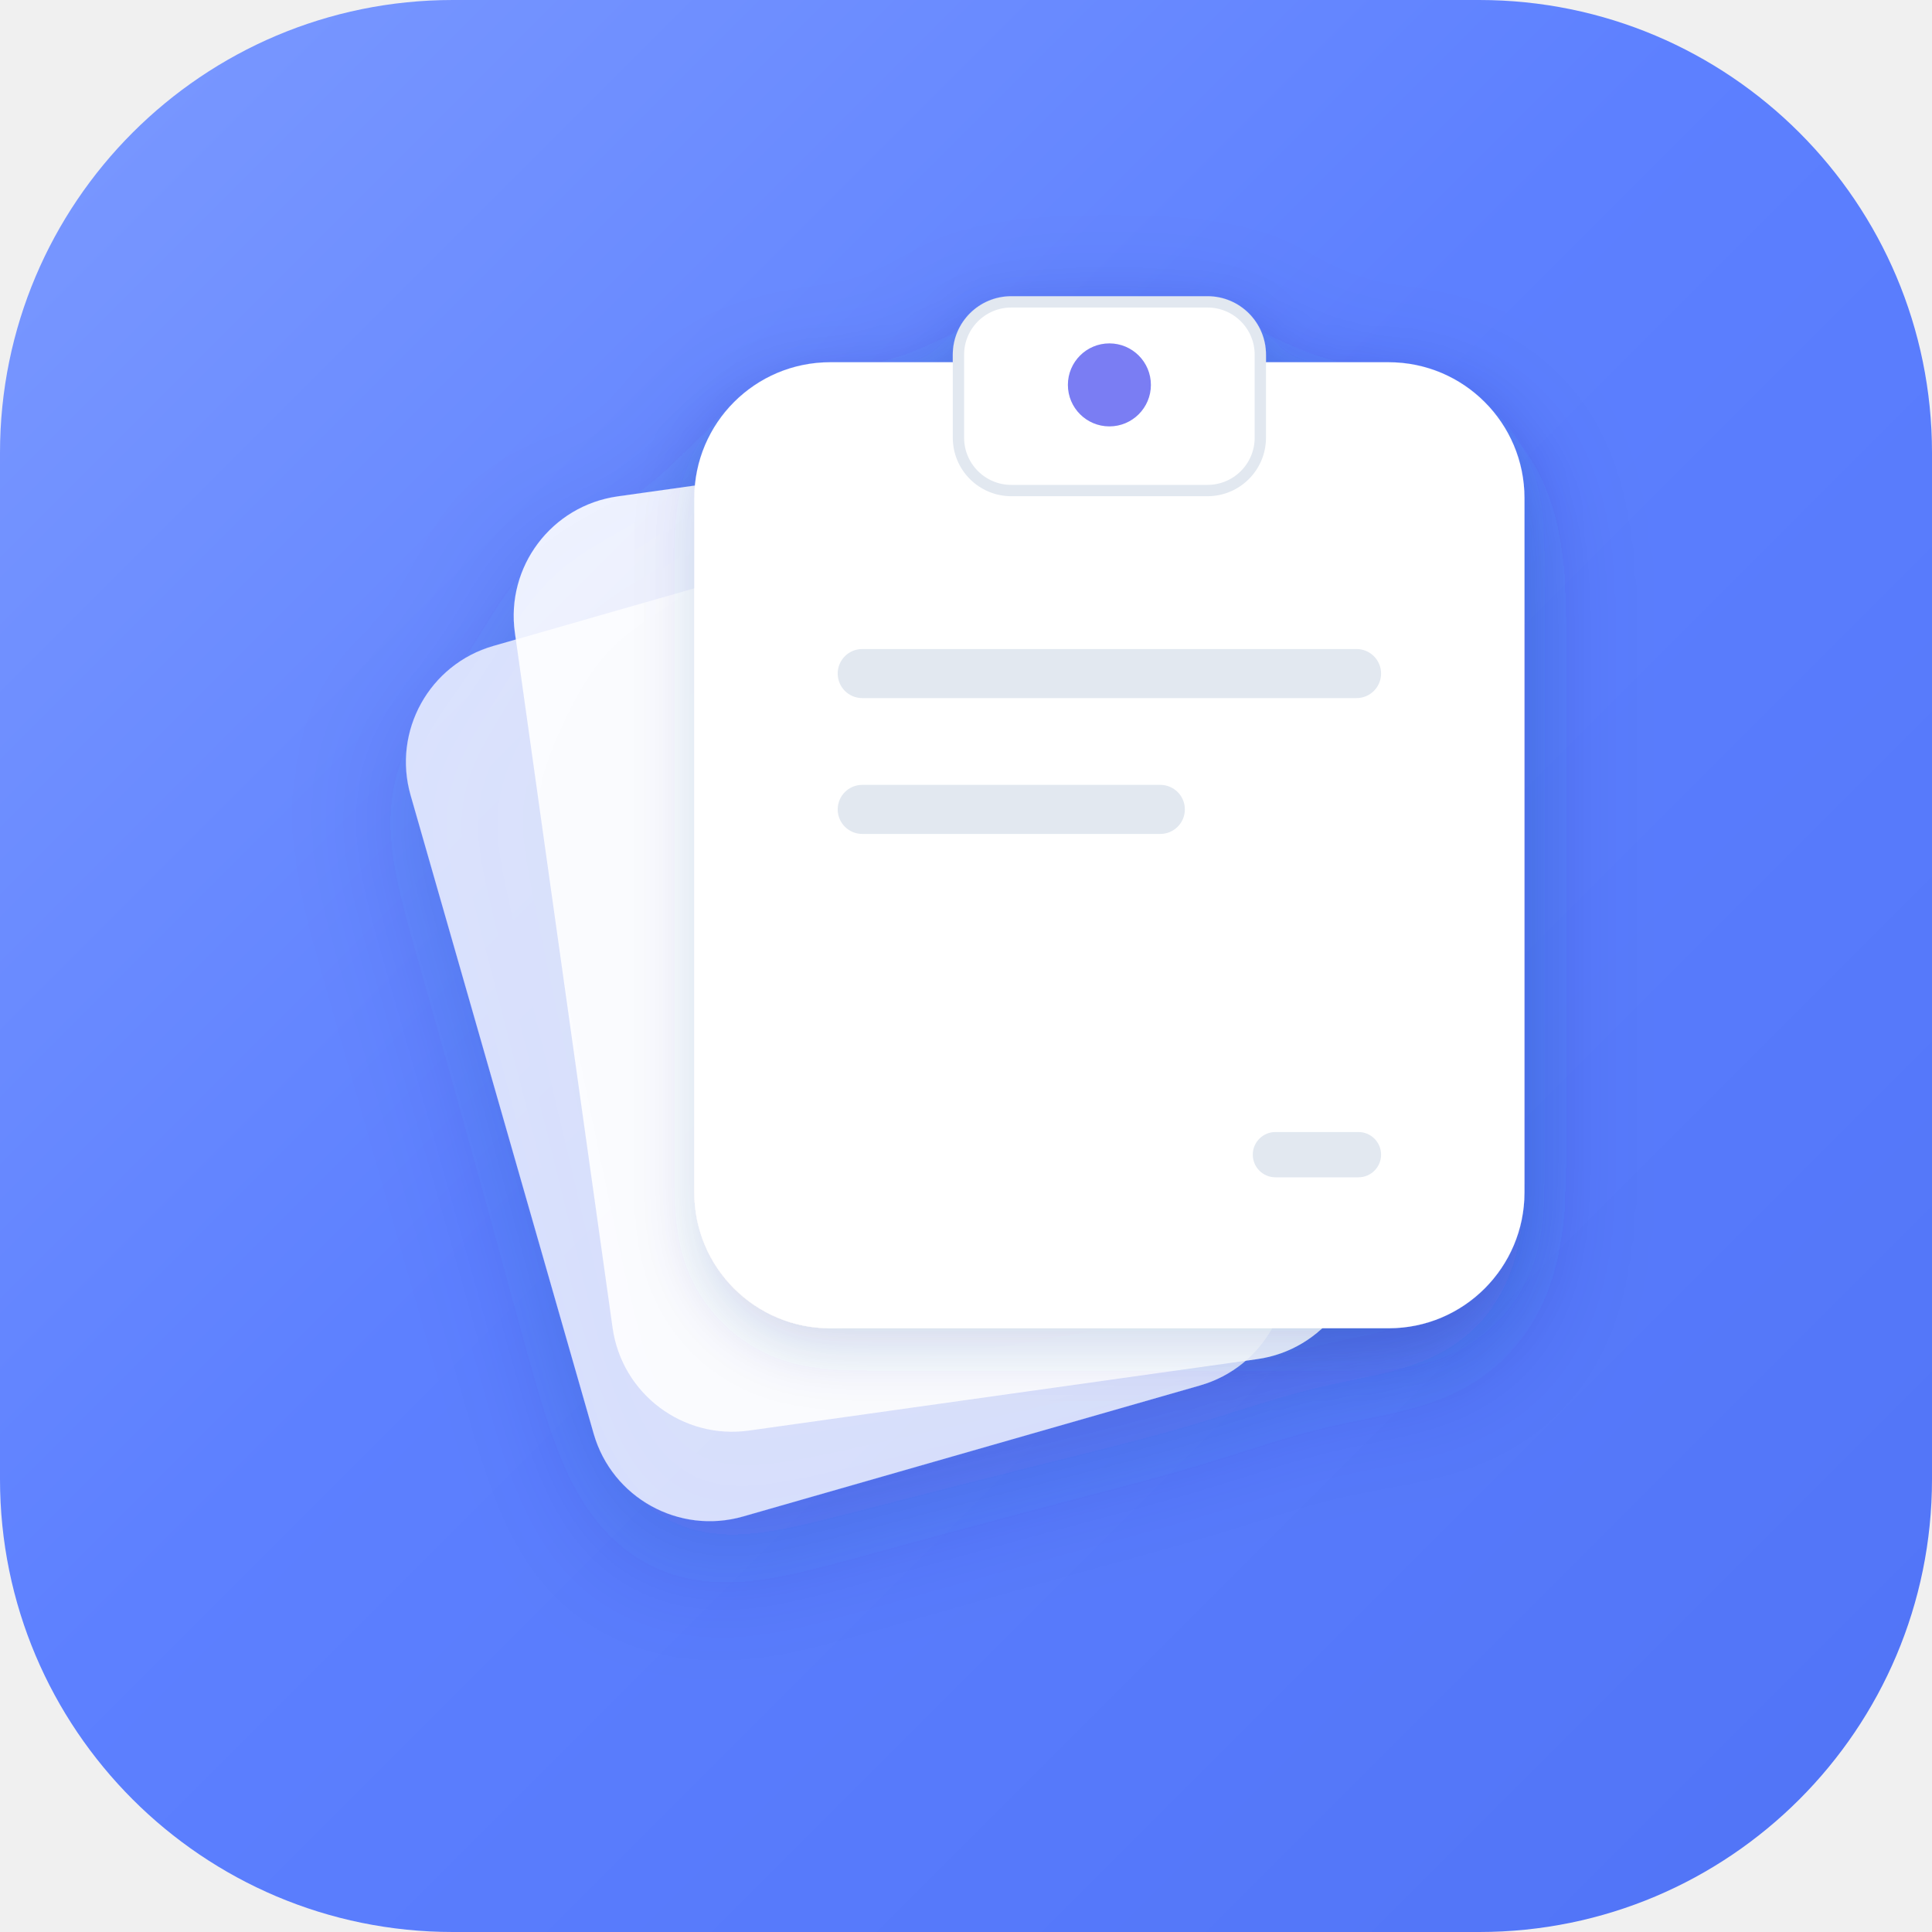
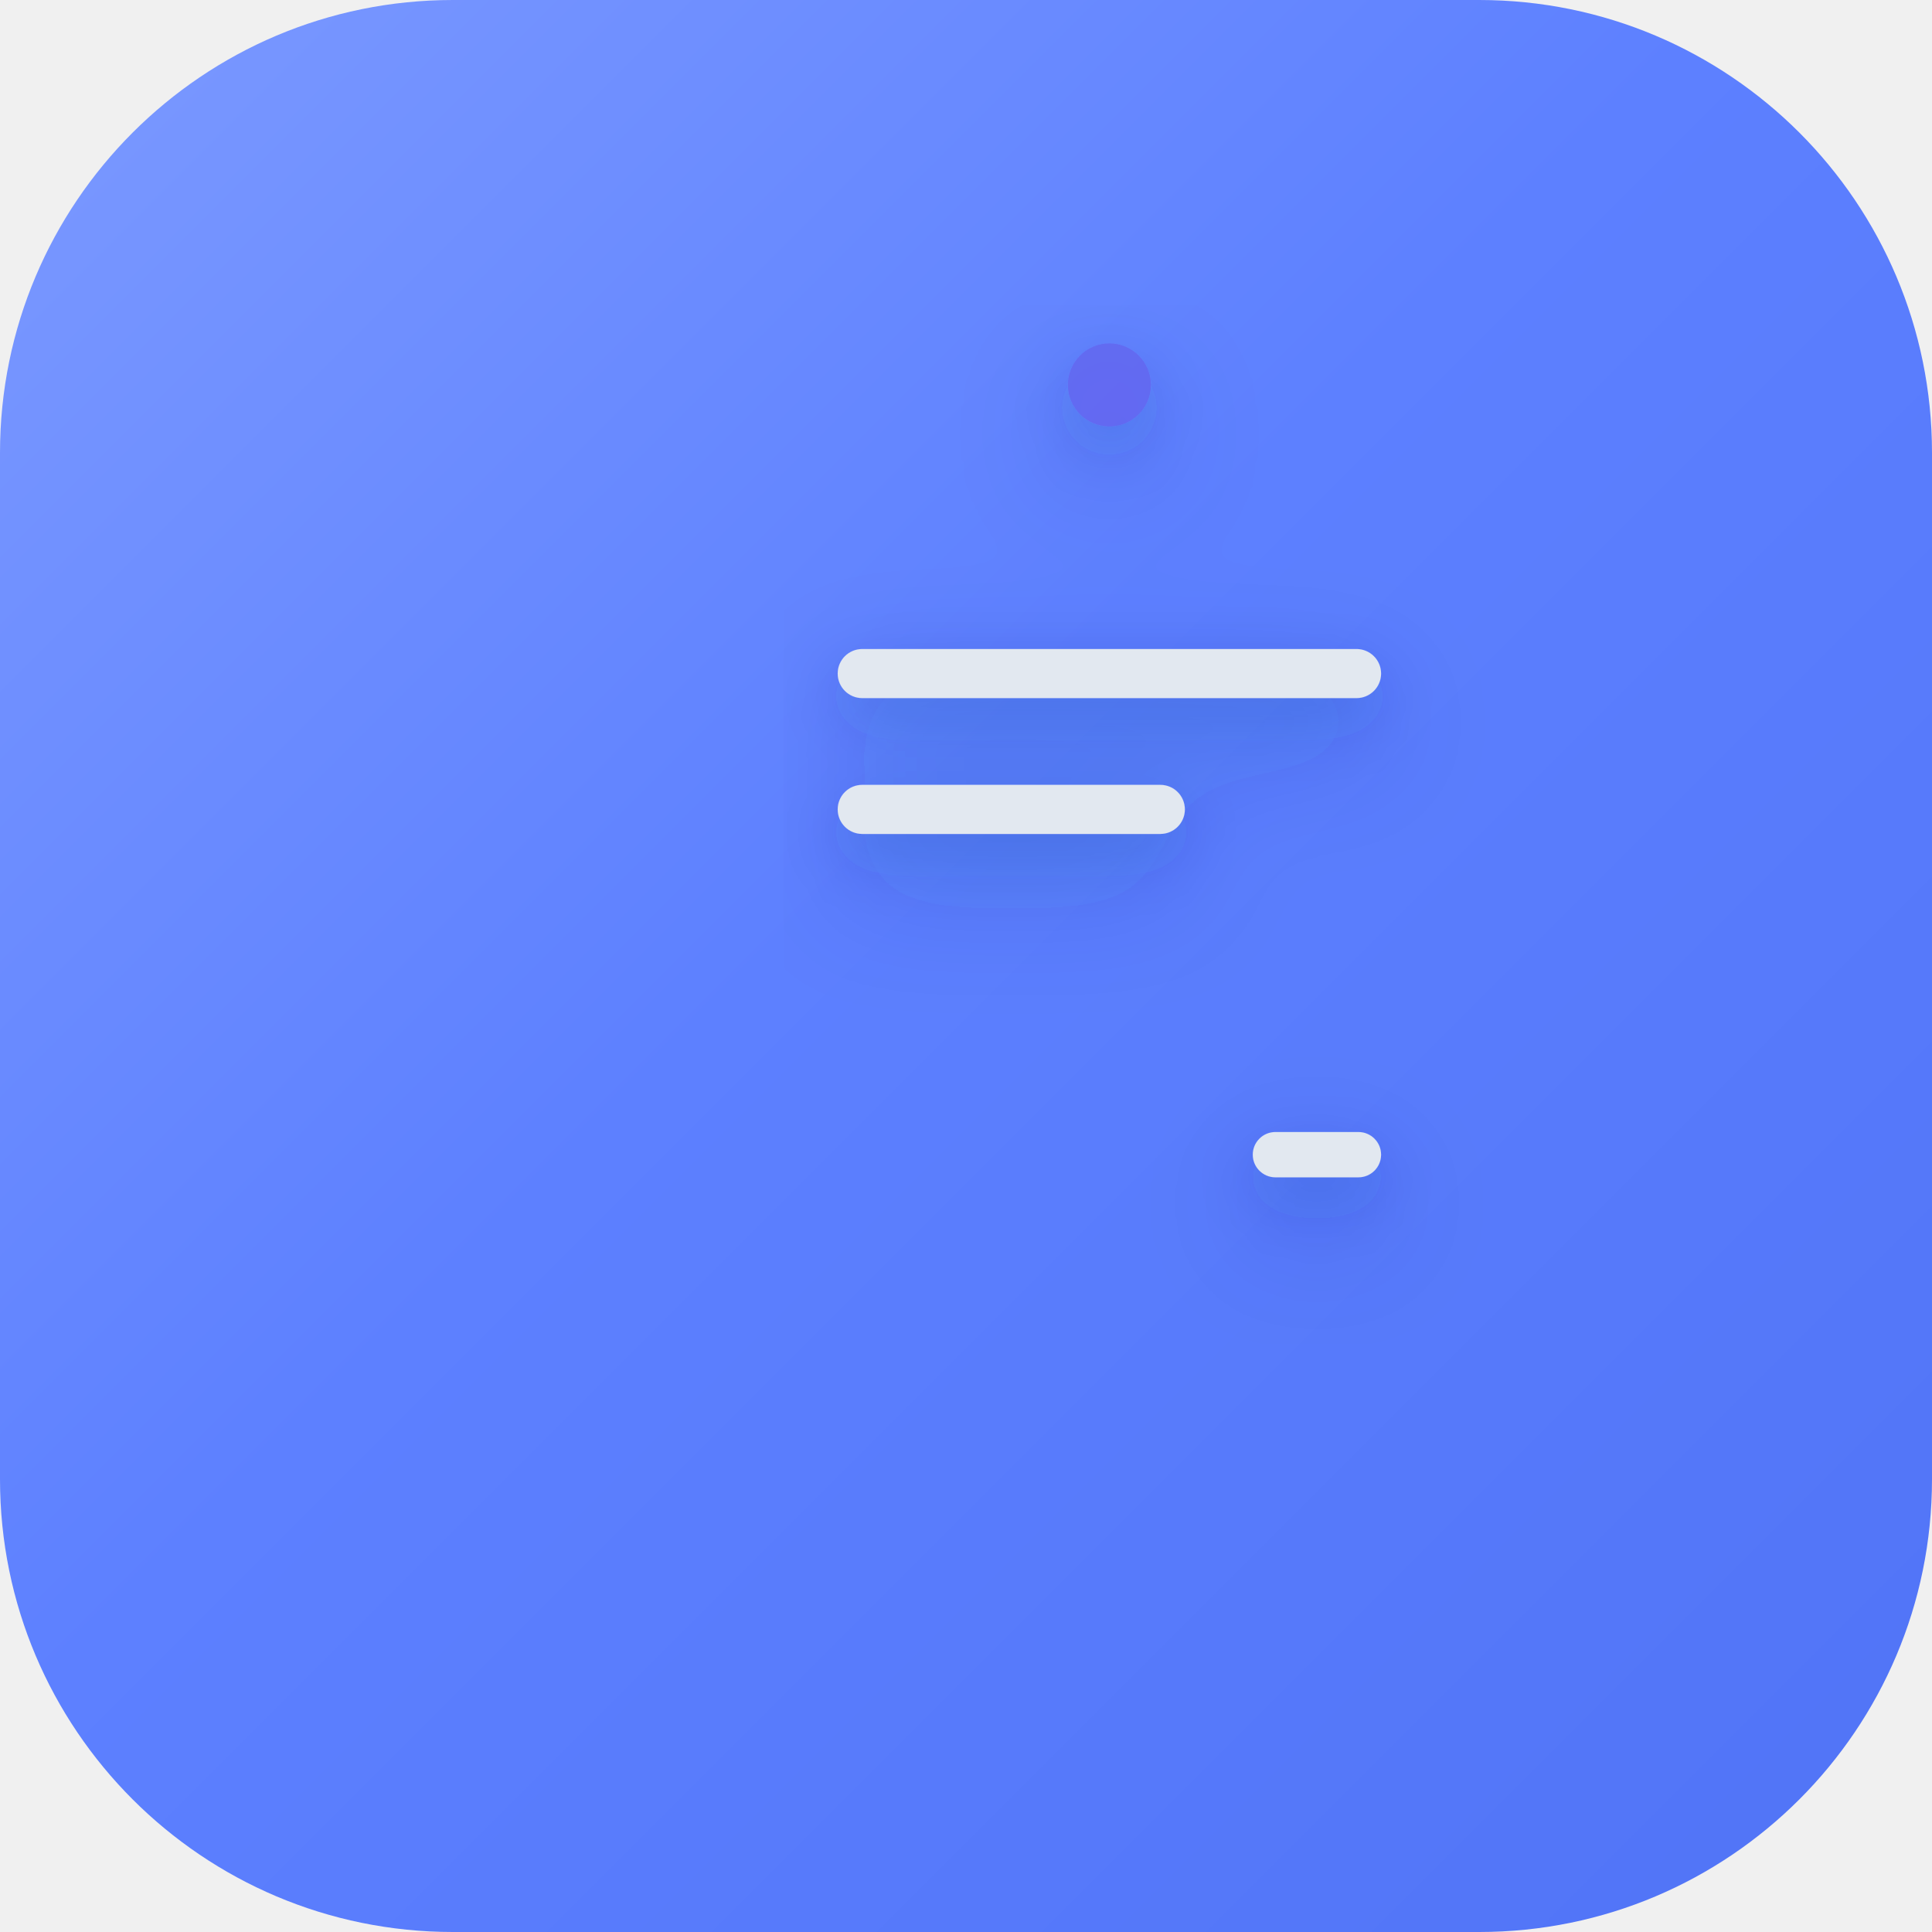
<svg xmlns="http://www.w3.org/2000/svg" viewBox="0 0 512 512" width="100%" height="100%">
  <defs>
    <linearGradient id="bg-grad" x1="0%" y1="0%" x2="100%" y2="100%">
      <stop offset="0%" stop-color="#7C9AFF" />
      <stop offset="45%" stop-color="#5D80FF" />
      <stop offset="100%" stop-color="#5073F6" />
    </linearGradient>
    <filter id="paper-shadow" x="-10%" y="-10%" width="130%" height="130%">
      <feDropShadow dx="0" dy="12" stdDeviation="16" flood-color="#1e3a8a" flood-opacity="0.22" />
    </filter>
    <filter id="card-shadow" x="-10%" y="-10%" width="130%" height="130%">
      <feDropShadow dx="0" dy="6" stdDeviation="8" flood-color="#1e3a8a" flood-opacity="0.16" />
    </filter>
  </defs>
  <rect width="512" height="512" rx="120" fill="url(#bg-grad)" />
  <g filter="url(#paper-shadow)">
-     <rect x="100" y="180" width="190" height="240" rx="32" fill="#FFFFFF" fill-opacity="0.75" transform="rotate(-16 100 180)" />
-     <rect x="132" y="136" width="200" height="250" rx="32" fill="#FFFFFF" fill-opacity="0.88" transform="rotate(-8 132 136)" />
+     <rec x="100" y="180" width="190" height="240" rx="32" fill="#FFFFFF" fill-opacity="0.75" transform="rotate(-16 100 180)" />
+     <rec x="132" y="136" width="200" height="250" rx="32" fill="#FFFFFF" fill-opacity="0.88" transform="rotate(-8 132 136)" />
    <g filter="url(#card-shadow)">
-       <rect x="184" y="96" width="220" height="256" rx="36" fill="#FFFFFF" />
-       <rect x="254" y="80" width="80" height="50" rx="14" fill="#FFFFFF" stroke="#E2E8F0" stroke-width="3" />
+       <rec x="184" y="96" width="220" height="256" rx="36" fill="#FFFFFF" />
+       <rec x="254" y="80" width="80" height="50" rx="14" fill="#FFFFFF" stroke="#E2E8F0" stroke-width="3" />
      <circle cx="294" cy="102" r="11" fill="#6366F1" fill-opacity="0.85" />
      <rect x="222" y="172" width="144" height="13" rx="6.5" fill="#E2E8F0" />
      <rect x="222" y="208" width="92" height="13" rx="6.5" fill="#E2E8F0" />
      <rect x="332" y="300" width="34" height="12" rx="6" fill="#E2E8F0" />
    </g>
  </g>
</svg>
